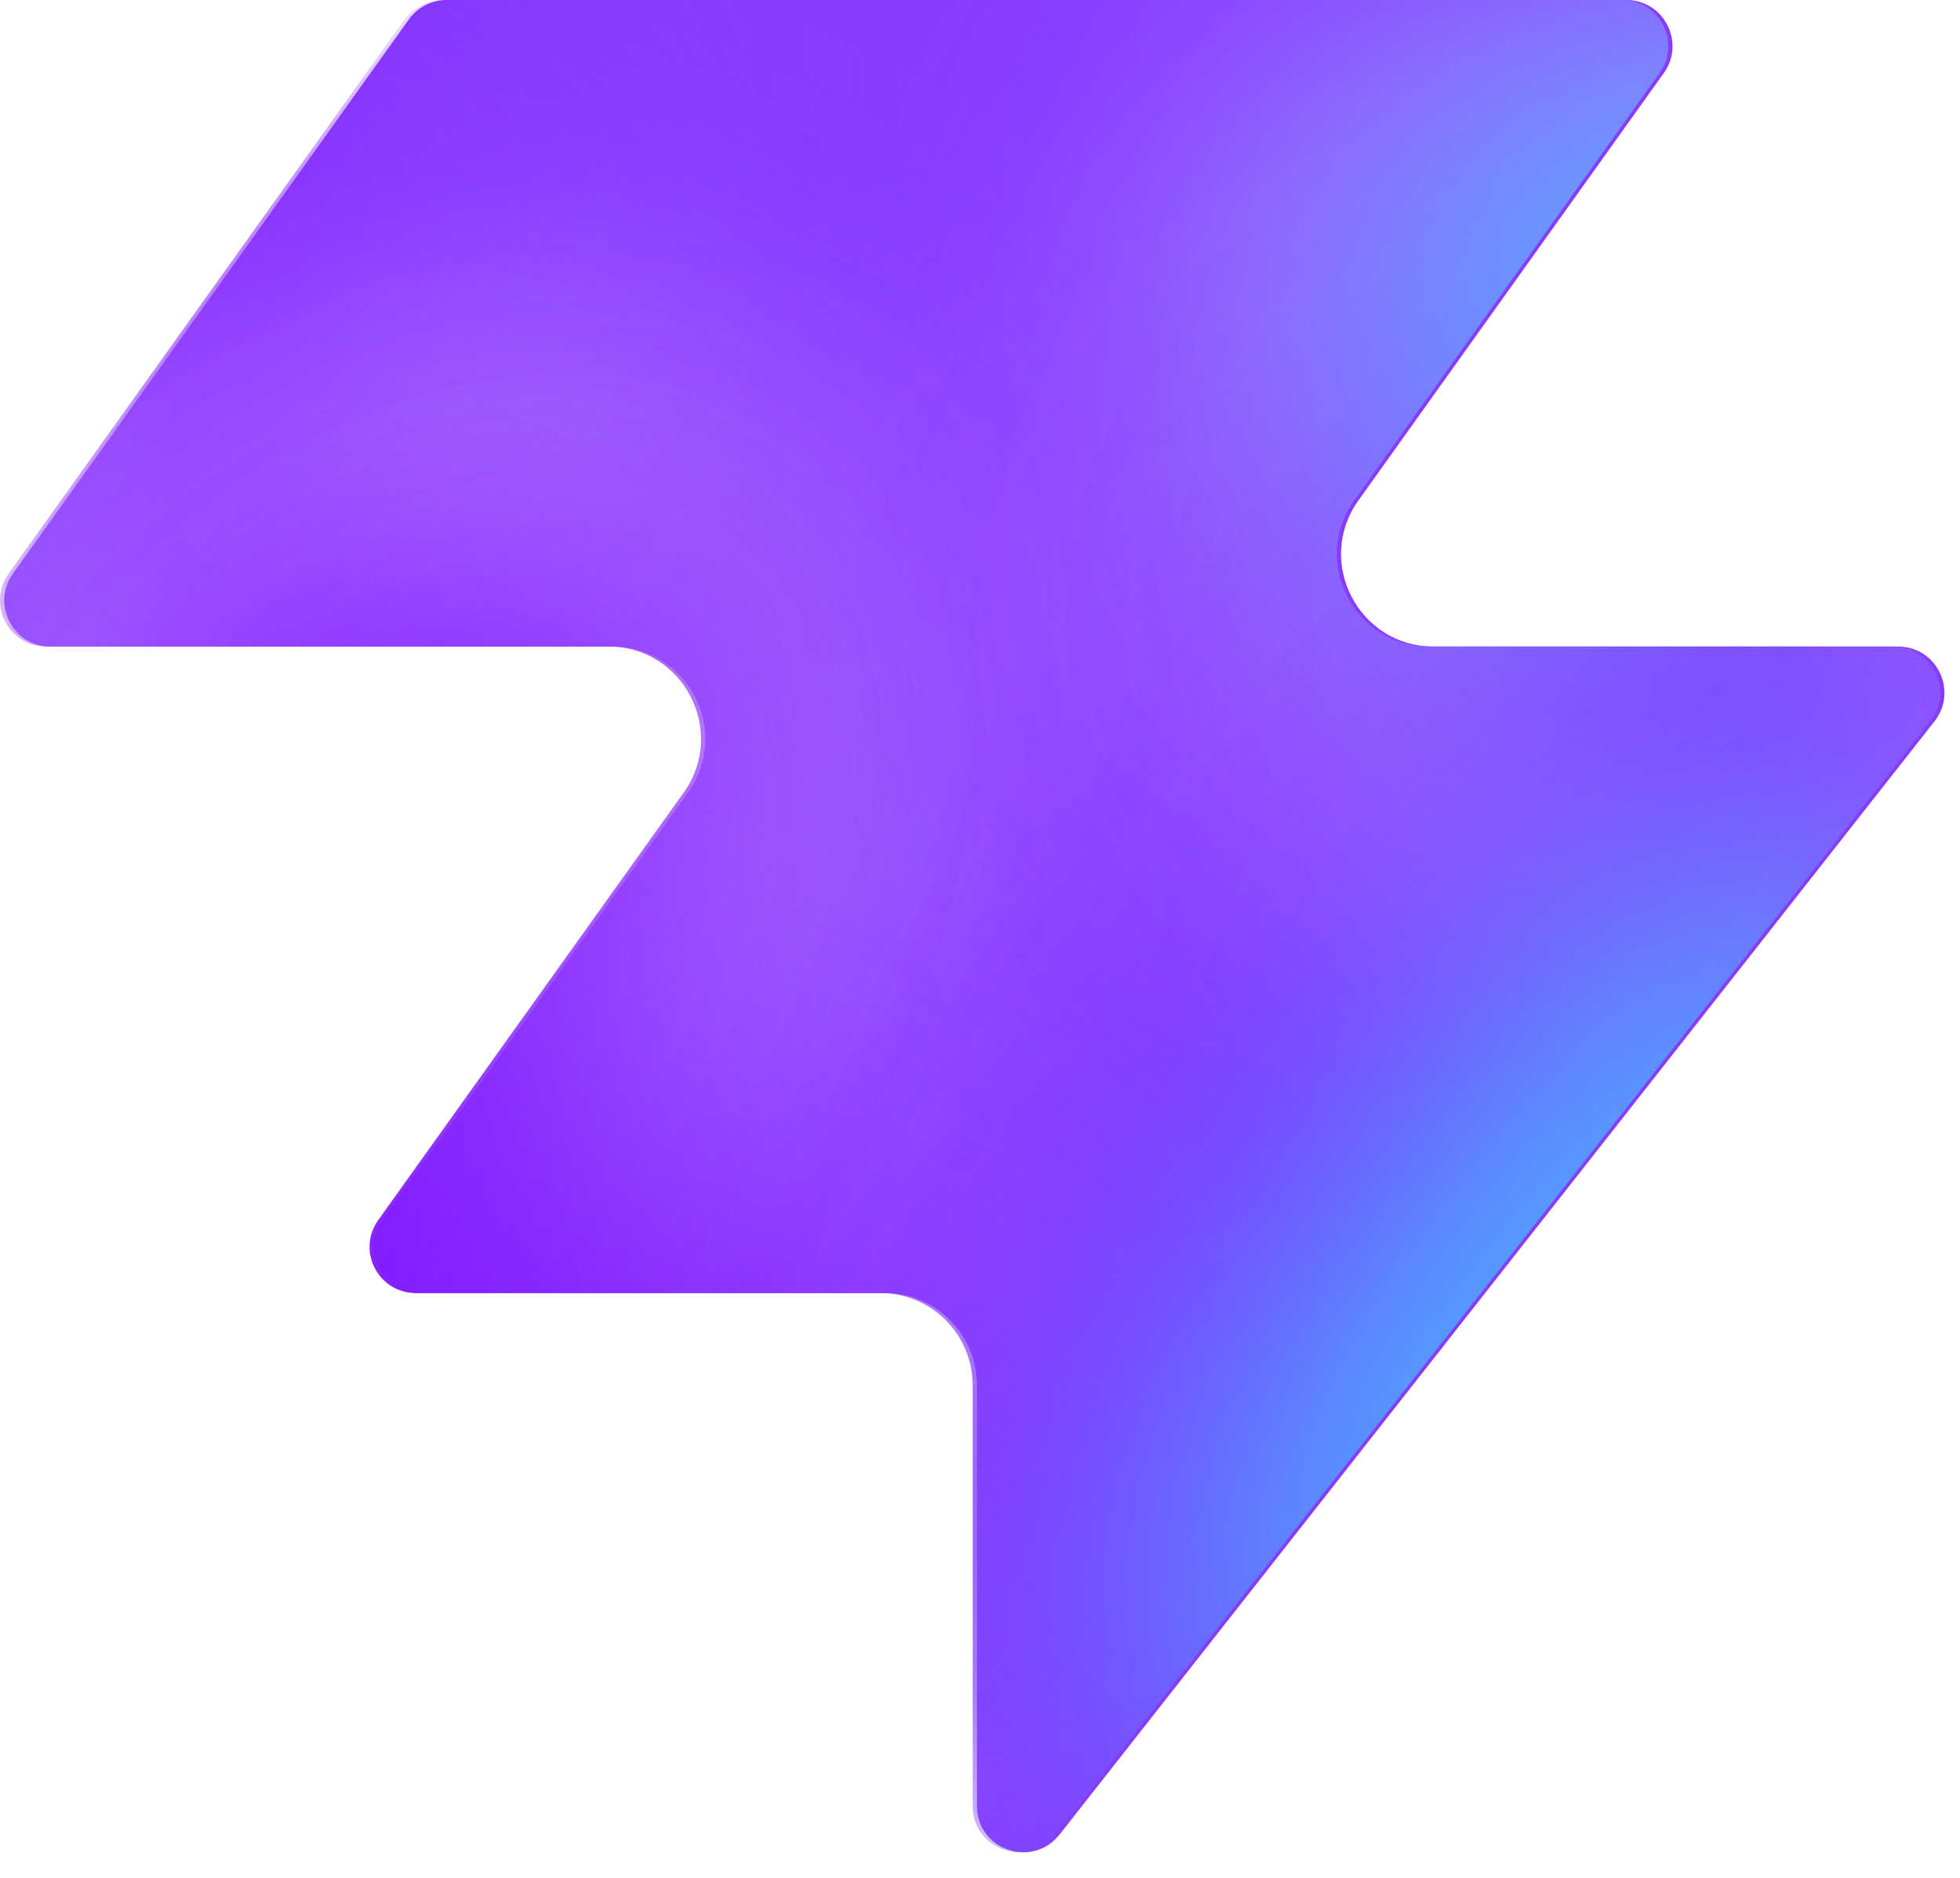
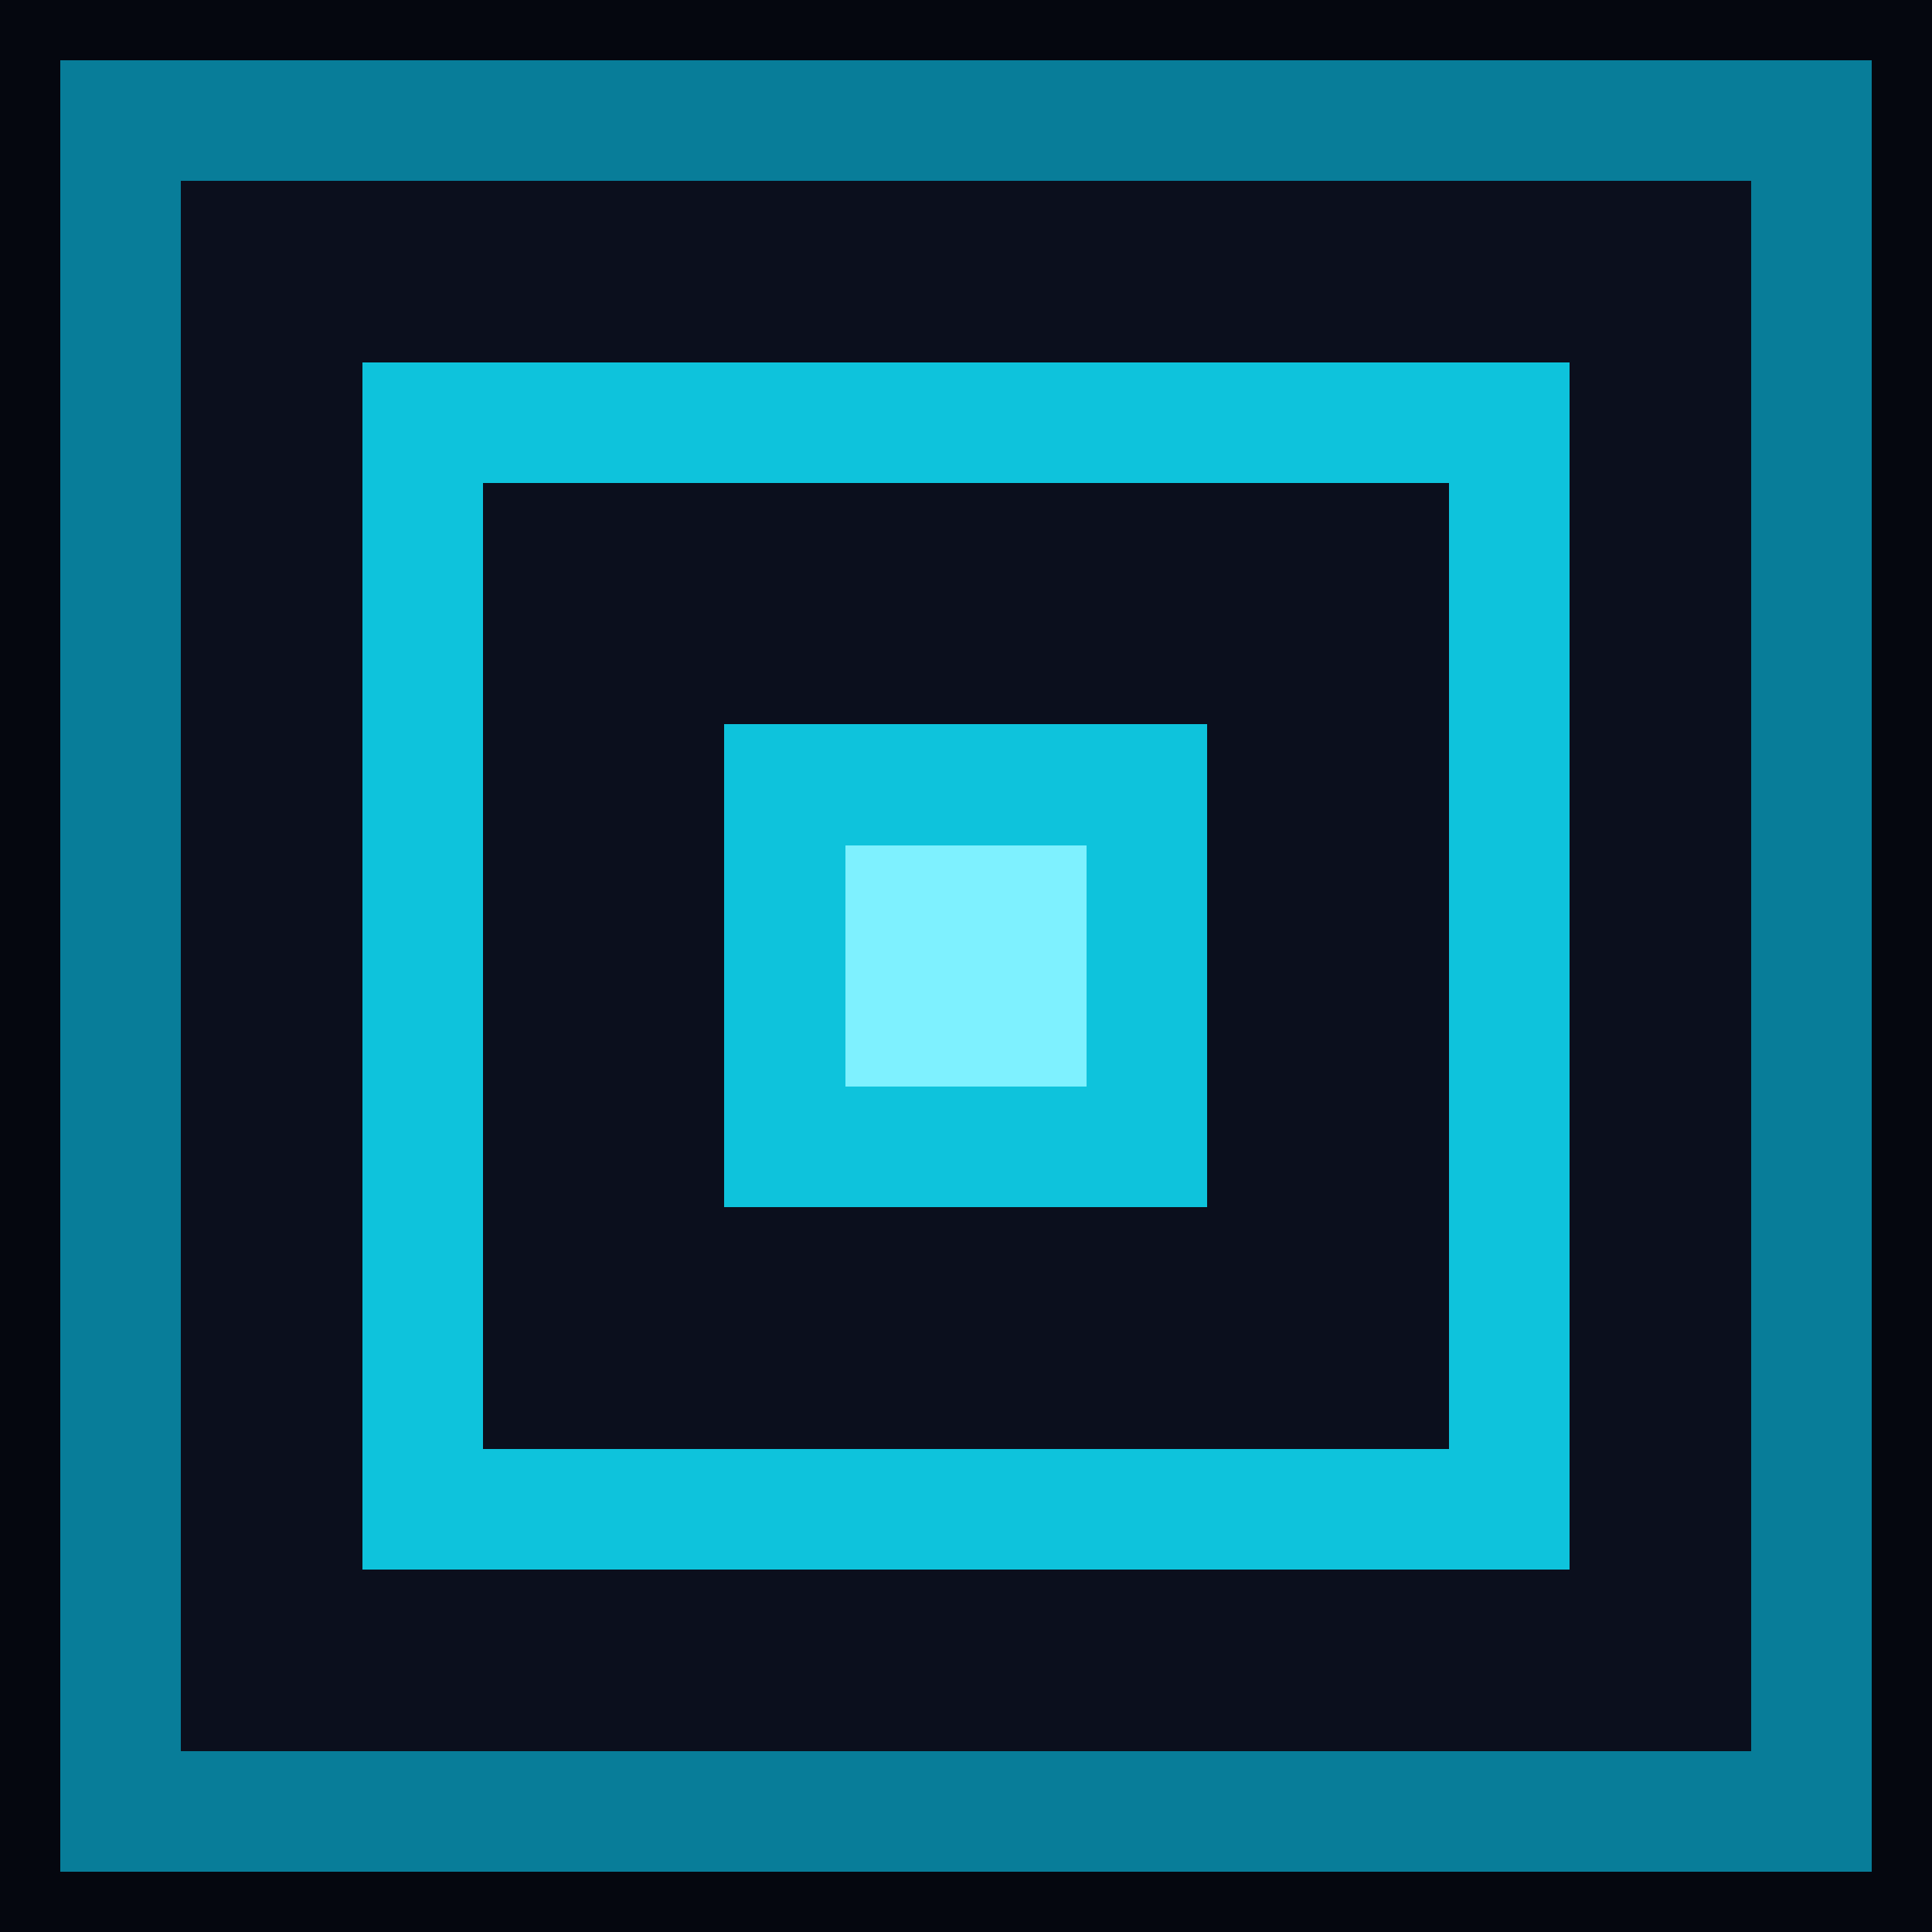
- <svg xmlns="http://www.w3.org/2000/svg" width="48" height="46" fill="none" viewBox="0 0 48 46">
-   <path fill="#863bff" d="M25.946 44.938c-.664.845-2.021.375-2.021-.698V33.937a2.26 2.26 0 0 0-2.262-2.262H10.287c-.92 0-1.456-1.04-.92-1.788l7.48-10.471c1.07-1.497 0-3.578-1.842-3.578H1.237c-.92 0-1.456-1.04-.92-1.788L10.013.474c.214-.297.556-.474.92-.474h28.894c.92 0 1.456 1.04.92 1.788l-7.48 10.471c-1.07 1.498 0 3.579 1.842 3.579h11.377c.943 0 1.473 1.088.89 1.83L25.947 44.94z" style="fill:#863bff;fill:color(display-p3 .525 .23 1);fill-opacity:1" />
-   <mask id="a" width="48" height="46" x="0" y="0" maskUnits="userSpaceOnUse" style="mask-type:alpha">
-     <path fill="#000" d="M25.842 44.938c-.664.844-2.021.375-2.021-.698V33.937a2.26 2.26 0 0 0-2.262-2.262H10.183c-.92 0-1.456-1.04-.92-1.788l7.48-10.471c1.07-1.498 0-3.579-1.842-3.579H1.133c-.92 0-1.456-1.04-.92-1.787L9.91.473c.214-.297.556-.474.92-.474h28.894c.92 0 1.456 1.04.92 1.788l-7.48 10.471c-1.07 1.498 0 3.578 1.842 3.578h11.377c.943 0 1.473 1.088.89 1.832L25.843 44.94z" style="fill:#000;fill-opacity:1" />
-   </mask>
-   <g mask="url(#a)">
-     <g filter="url(#b)">
-       <ellipse cx="5.508" cy="14.704" fill="#ede6ff" rx="5.508" ry="14.704" style="fill:#ede6ff;fill:color(display-p3 .927 .903 1);fill-opacity:1" transform="matrix(.00324 1 1 -.00324 -4.47 31.516)" />
-     </g>
-     <g filter="url(#c)">
-       <ellipse cx="10.399" cy="29.851" fill="#ede6ff" rx="10.399" ry="29.851" style="fill:#ede6ff;fill:color(display-p3 .927 .903 1);fill-opacity:1" transform="matrix(.00324 1 1 -.00324 -39.328 7.883)" />
-     </g>
-     <g filter="url(#d)">
-       <ellipse cx="5.508" cy="30.487" fill="#7e14ff" rx="5.508" ry="30.487" style="fill:#7e14ff;fill:color(display-p3 .492 .077 1);fill-opacity:1" transform="rotate(89.814 -25.913 -14.639)scale(1 -1)" />
-     </g>
-     <g filter="url(#e)">
-       <ellipse cx="5.508" cy="30.599" fill="#7e14ff" rx="5.508" ry="30.599" style="fill:#7e14ff;fill:color(display-p3 .492 .077 1);fill-opacity:1" transform="rotate(89.814 -32.644 -3.334)scale(1 -1)" />
-     </g>
-     <g filter="url(#f)">
-       <ellipse cx="5.508" cy="30.599" fill="#7e14ff" rx="5.508" ry="30.599" style="fill:#7e14ff;fill:color(display-p3 .492 .077 1);fill-opacity:1" transform="matrix(.00324 1 1 -.00324 -34.34 30.47)" />
-     </g>
-     <g filter="url(#g)">
-       <ellipse cx="14.072" cy="22.078" fill="#ede6ff" rx="14.072" ry="22.078" style="fill:#ede6ff;fill:color(display-p3 .927 .903 1);fill-opacity:1" transform="rotate(93.35 24.506 48.493)scale(-1 1)" />
-     </g>
-     <g filter="url(#h)">
-       <ellipse cx="3.47" cy="21.501" fill="#7e14ff" rx="3.47" ry="21.501" style="fill:#7e14ff;fill:color(display-p3 .492 .077 1);fill-opacity:1" transform="rotate(89.009 28.708 47.59)scale(-1 1)" />
-     </g>
-     <g filter="url(#i)">
-       <ellipse cx="3.47" cy="21.501" fill="#7e14ff" rx="3.47" ry="21.501" style="fill:#7e14ff;fill:color(display-p3 .492 .077 1);fill-opacity:1" transform="rotate(89.009 28.708 47.59)scale(-1 1)" />
-     </g>
-     <g filter="url(#j)">
-       <ellipse cx=".387" cy="8.972" fill="#7e14ff" rx="4.407" ry="29.108" style="fill:#7e14ff;fill:color(display-p3 .492 .077 1);fill-opacity:1" transform="rotate(39.51 .387 8.972)" />
-     </g>
-     <g filter="url(#k)">
-       <ellipse cx="47.523" cy="-6.092" fill="#7e14ff" rx="4.407" ry="29.108" style="fill:#7e14ff;fill:color(display-p3 .492 .077 1);fill-opacity:1" transform="rotate(37.892 47.523 -6.092)" />
-     </g>
-     <g filter="url(#l)">
-       <ellipse cx="41.412" cy="6.333" fill="#47bfff" rx="5.971" ry="9.665" style="fill:#47bfff;fill:color(display-p3 .28 .748 1);fill-opacity:1" transform="rotate(37.892 41.412 6.333)" />
-     </g>
-     <g filter="url(#m)">
-       <ellipse cx="-1.879" cy="38.332" fill="#7e14ff" rx="4.407" ry="29.108" style="fill:#7e14ff;fill:color(display-p3 .492 .077 1);fill-opacity:1" transform="rotate(37.892 -1.88 38.332)" />
-     </g>
-     <g filter="url(#n)">
-       <ellipse cx="-1.879" cy="38.332" fill="#7e14ff" rx="4.407" ry="29.108" style="fill:#7e14ff;fill:color(display-p3 .492 .077 1);fill-opacity:1" transform="rotate(37.892 -1.88 38.332)" />
-     </g>
-     <g filter="url(#o)">
-       <ellipse cx="35.651" cy="29.907" fill="#7e14ff" rx="4.407" ry="29.108" style="fill:#7e14ff;fill:color(display-p3 .492 .077 1);fill-opacity:1" transform="rotate(37.892 35.651 29.907)" />
-     </g>
-     <g filter="url(#p)">
-       <ellipse cx="38.418" cy="32.4" fill="#47bfff" rx="5.971" ry="15.297" style="fill:#47bfff;fill:color(display-p3 .28 .748 1);fill-opacity:1" transform="rotate(37.892 38.418 32.4)" />
-     </g>
-   </g>
-   <defs>
-     <filter id="b" width="60.045" height="41.654" x="-19.77" y="16.149" color-interpolation-filters="sRGB" filterUnits="userSpaceOnUse">
-       <feFlood flood-opacity="0" result="BackgroundImageFix" />
-       <feBlend in="SourceGraphic" in2="BackgroundImageFix" result="shape" />
-       <feGaussianBlur result="effect1_foregroundBlur_2002_17158" stdDeviation="7.659" />
-     </filter>
-     <filter id="c" width="90.34" height="51.437" x="-54.613" y="-7.533" color-interpolation-filters="sRGB" filterUnits="userSpaceOnUse">
-       <feFlood flood-opacity="0" result="BackgroundImageFix" />
-       <feBlend in="SourceGraphic" in2="BackgroundImageFix" result="shape" />
-       <feGaussianBlur result="effect1_foregroundBlur_2002_17158" stdDeviation="7.659" />
-     </filter>
-     <filter id="d" width="79.355" height="29.4" x="-49.64" y="2.03" color-interpolation-filters="sRGB" filterUnits="userSpaceOnUse">
-       <feFlood flood-opacity="0" result="BackgroundImageFix" />
-       <feBlend in="SourceGraphic" in2="BackgroundImageFix" result="shape" />
-       <feGaussianBlur result="effect1_foregroundBlur_2002_17158" stdDeviation="4.596" />
-     </filter>
-     <filter id="e" width="79.579" height="29.4" x="-45.045" y="20.029" color-interpolation-filters="sRGB" filterUnits="userSpaceOnUse">
-       <feFlood flood-opacity="0" result="BackgroundImageFix" />
-       <feBlend in="SourceGraphic" in2="BackgroundImageFix" result="shape" />
-       <feGaussianBlur result="effect1_foregroundBlur_2002_17158" stdDeviation="4.596" />
-     </filter>
-     <filter id="f" width="79.579" height="29.4" x="-43.513" y="21.178" color-interpolation-filters="sRGB" filterUnits="userSpaceOnUse">
-       <feFlood flood-opacity="0" result="BackgroundImageFix" />
-       <feBlend in="SourceGraphic" in2="BackgroundImageFix" result="shape" />
-       <feGaussianBlur result="effect1_foregroundBlur_2002_17158" stdDeviation="4.596" />
-     </filter>
-     <filter id="g" width="74.749" height="58.852" x="15.756" y="-17.901" color-interpolation-filters="sRGB" filterUnits="userSpaceOnUse">
-       <feFlood flood-opacity="0" result="BackgroundImageFix" />
-       <feBlend in="SourceGraphic" in2="BackgroundImageFix" result="shape" />
-       <feGaussianBlur result="effect1_foregroundBlur_2002_17158" stdDeviation="7.659" />
-     </filter>
-     <filter id="h" width="61.377" height="25.362" x="23.548" y="2.284" color-interpolation-filters="sRGB" filterUnits="userSpaceOnUse">
-       <feFlood flood-opacity="0" result="BackgroundImageFix" />
-       <feBlend in="SourceGraphic" in2="BackgroundImageFix" result="shape" />
-       <feGaussianBlur result="effect1_foregroundBlur_2002_17158" stdDeviation="4.596" />
-     </filter>
-     <filter id="i" width="61.377" height="25.362" x="23.548" y="2.284" color-interpolation-filters="sRGB" filterUnits="userSpaceOnUse">
-       <feFlood flood-opacity="0" result="BackgroundImageFix" />
-       <feBlend in="SourceGraphic" in2="BackgroundImageFix" result="shape" />
-       <feGaussianBlur result="effect1_foregroundBlur_2002_17158" stdDeviation="4.596" />
-     </filter>
-     <filter id="j" width="56.045" height="63.649" x="-27.636" y="-22.853" color-interpolation-filters="sRGB" filterUnits="userSpaceOnUse">
-       <feFlood flood-opacity="0" result="BackgroundImageFix" />
-       <feBlend in="SourceGraphic" in2="BackgroundImageFix" result="shape" />
-       <feGaussianBlur result="effect1_foregroundBlur_2002_17158" stdDeviation="4.596" />
-     </filter>
-     <filter id="k" width="54.814" height="64.646" x="20.116" y="-38.415" color-interpolation-filters="sRGB" filterUnits="userSpaceOnUse">
-       <feFlood flood-opacity="0" result="BackgroundImageFix" />
-       <feBlend in="SourceGraphic" in2="BackgroundImageFix" result="shape" />
-       <feGaussianBlur result="effect1_foregroundBlur_2002_17158" stdDeviation="4.596" />
-     </filter>
-     <filter id="l" width="33.541" height="35.313" x="24.641" y="-11.323" color-interpolation-filters="sRGB" filterUnits="userSpaceOnUse">
-       <feFlood flood-opacity="0" result="BackgroundImageFix" />
-       <feBlend in="SourceGraphic" in2="BackgroundImageFix" result="shape" />
-       <feGaussianBlur result="effect1_foregroundBlur_2002_17158" stdDeviation="4.596" />
-     </filter>
-     <filter id="m" width="54.814" height="64.646" x="-29.286" y="6.009" color-interpolation-filters="sRGB" filterUnits="userSpaceOnUse">
-       <feFlood flood-opacity="0" result="BackgroundImageFix" />
-       <feBlend in="SourceGraphic" in2="BackgroundImageFix" result="shape" />
-       <feGaussianBlur result="effect1_foregroundBlur_2002_17158" stdDeviation="4.596" />
-     </filter>
-     <filter id="n" width="54.814" height="64.646" x="-29.286" y="6.009" color-interpolation-filters="sRGB" filterUnits="userSpaceOnUse">
-       <feFlood flood-opacity="0" result="BackgroundImageFix" />
-       <feBlend in="SourceGraphic" in2="BackgroundImageFix" result="shape" />
-       <feGaussianBlur result="effect1_foregroundBlur_2002_17158" stdDeviation="4.596" />
-     </filter>
-     <filter id="o" width="54.814" height="64.646" x="8.244" y="-2.416" color-interpolation-filters="sRGB" filterUnits="userSpaceOnUse">
-       <feFlood flood-opacity="0" result="BackgroundImageFix" />
-       <feBlend in="SourceGraphic" in2="BackgroundImageFix" result="shape" />
-       <feGaussianBlur result="effect1_foregroundBlur_2002_17158" stdDeviation="4.596" />
-     </filter>
-     <filter id="p" width="39.409" height="43.623" x="18.713" y="10.588" color-interpolation-filters="sRGB" filterUnits="userSpaceOnUse">
-       <feFlood flood-opacity="0" result="BackgroundImageFix" />
-       <feBlend in="SourceGraphic" in2="BackgroundImageFix" result="shape" />
-       <feGaussianBlur result="effect1_foregroundBlur_2002_17158" stdDeviation="4.596" />
-     </filter>
-   </defs>
+ <svg xmlns="http://www.w3.org/2000/svg" width="32" height="32" viewBox="0 0 32 32" shape-rendering="crispEdges">
+   <rect width="32" height="32" fill="#05070f" />
+   <rect x="2" y="2" width="28" height="28" fill="#0b0f1d" stroke="#087d99" stroke-width="2" />
+   <rect x="7" y="7" width="18" height="18" fill="none" stroke="#0ec3dc" stroke-width="2" />
+   <rect x="12" y="12" width="8" height="8" fill="#0ec3dc" />
+   <rect x="14" y="14" width="4" height="4" fill="#7ef1ff" />
</svg>
